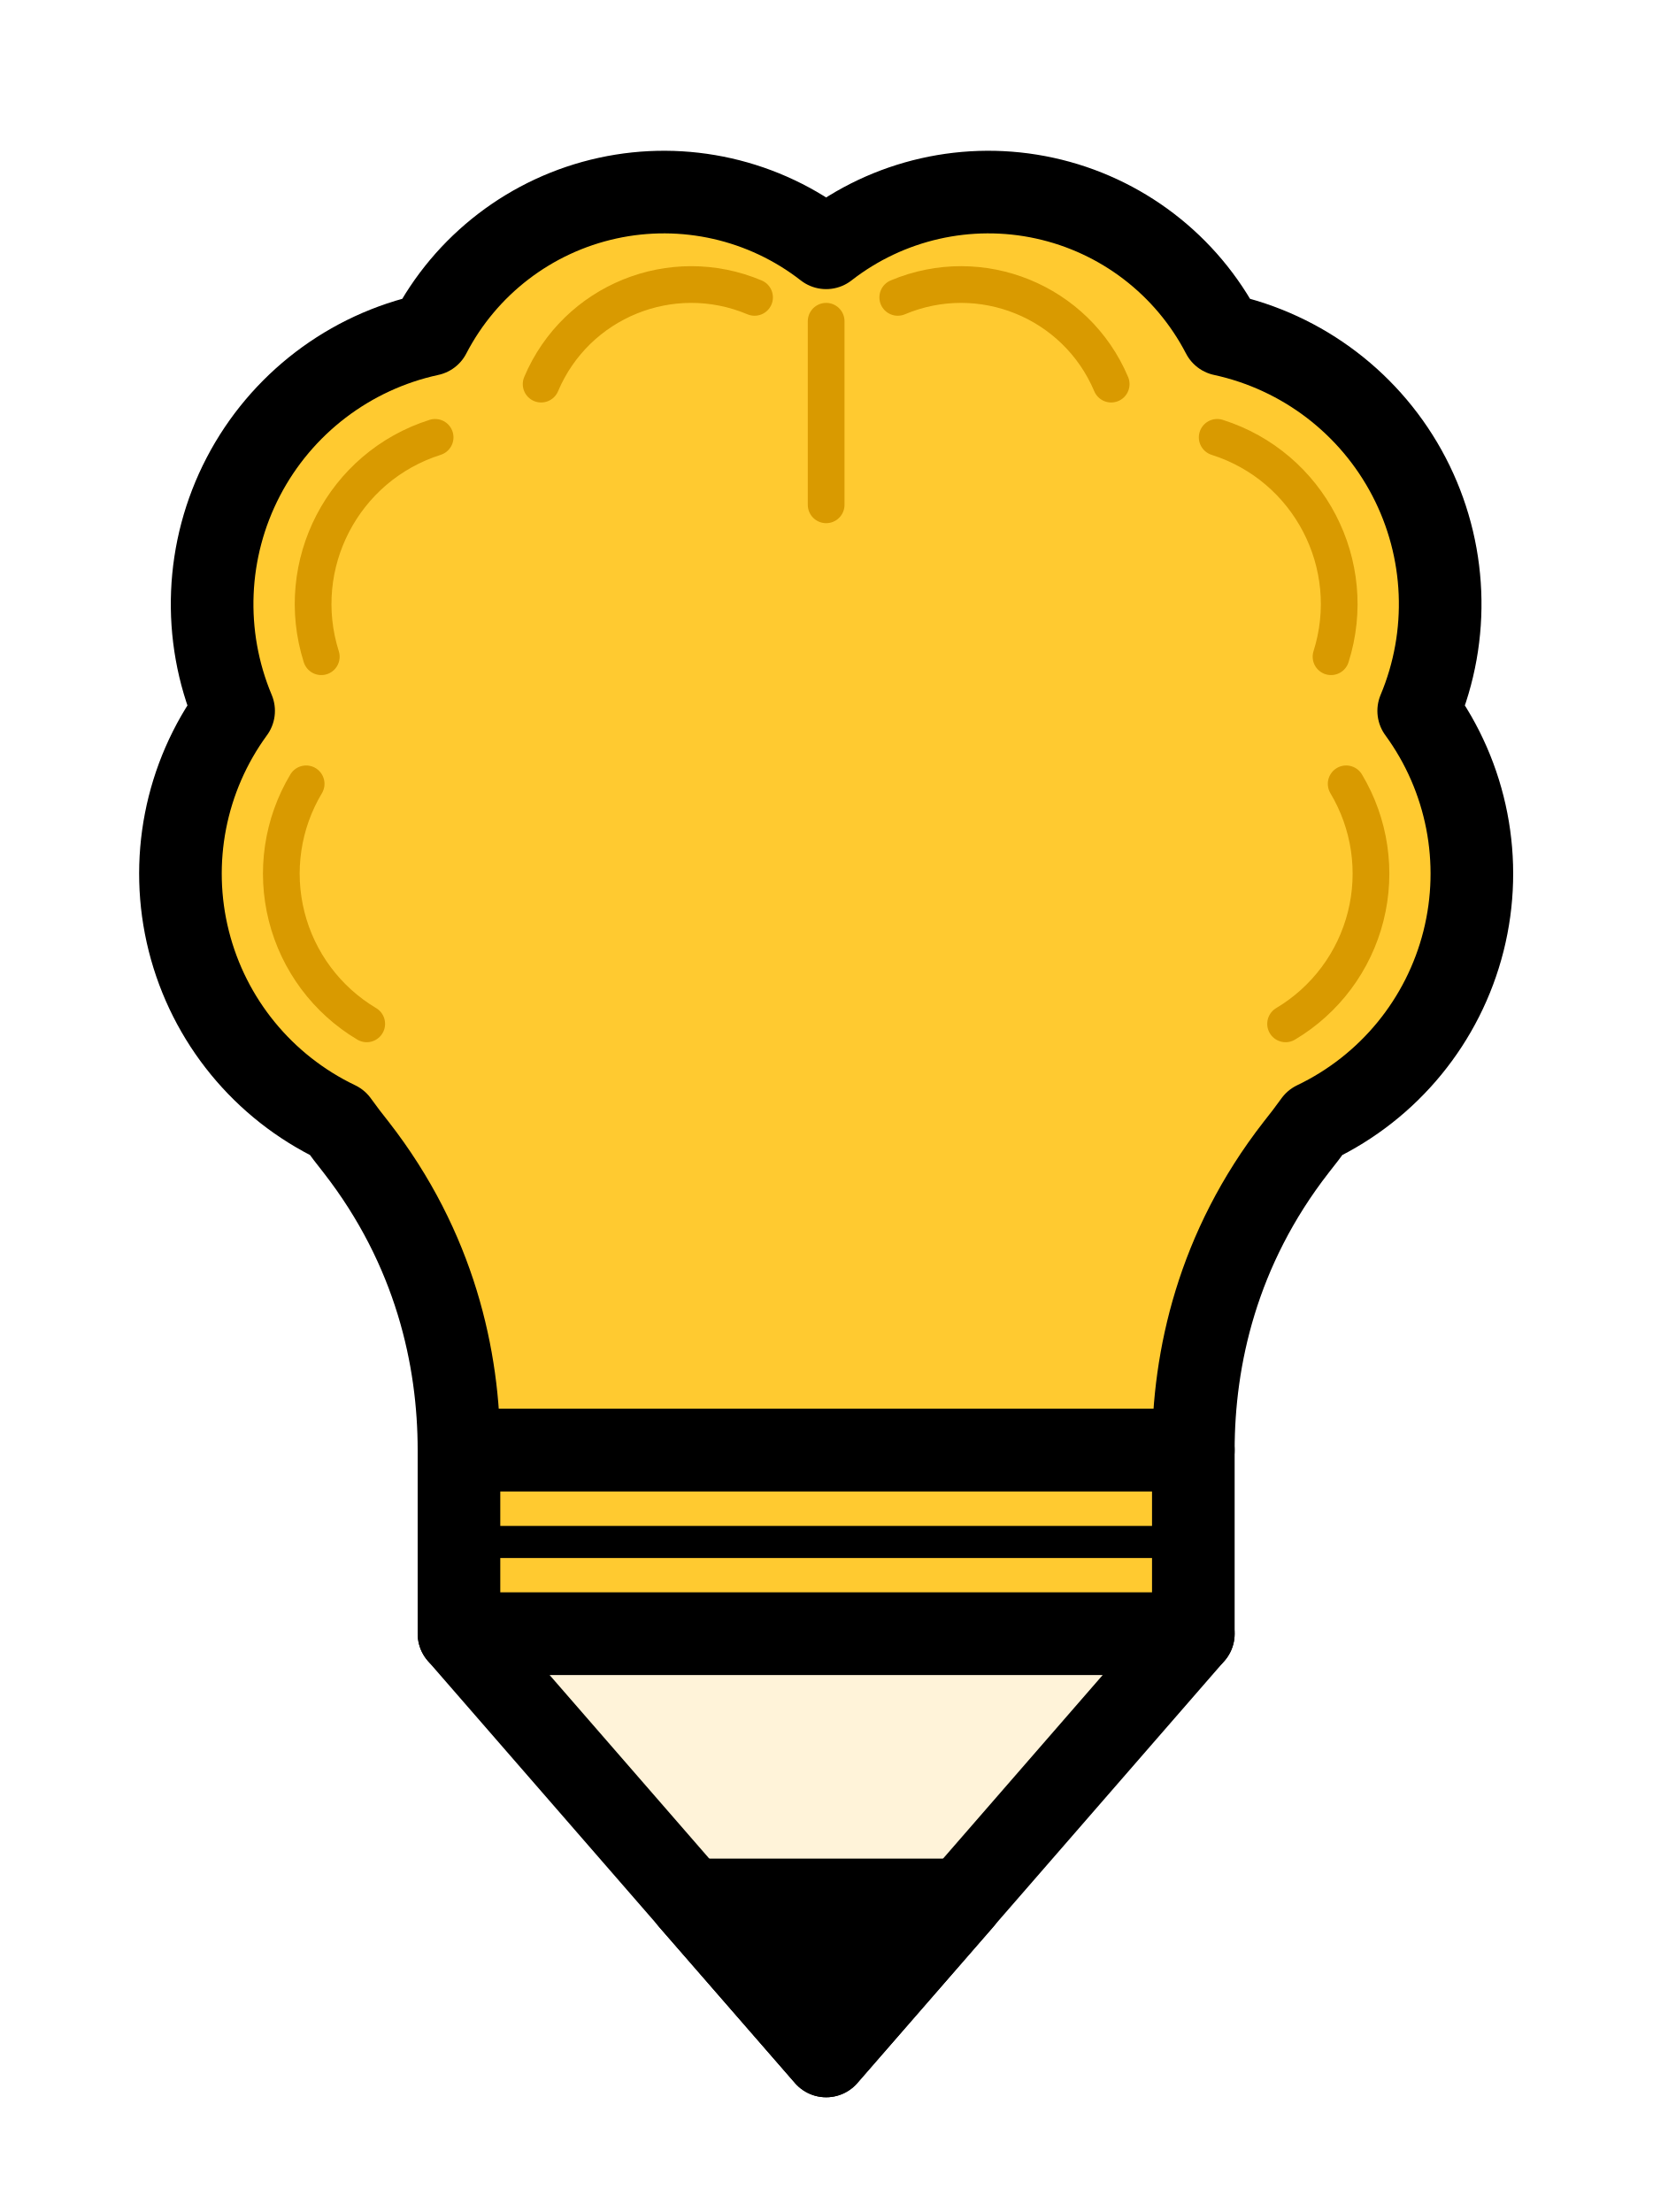
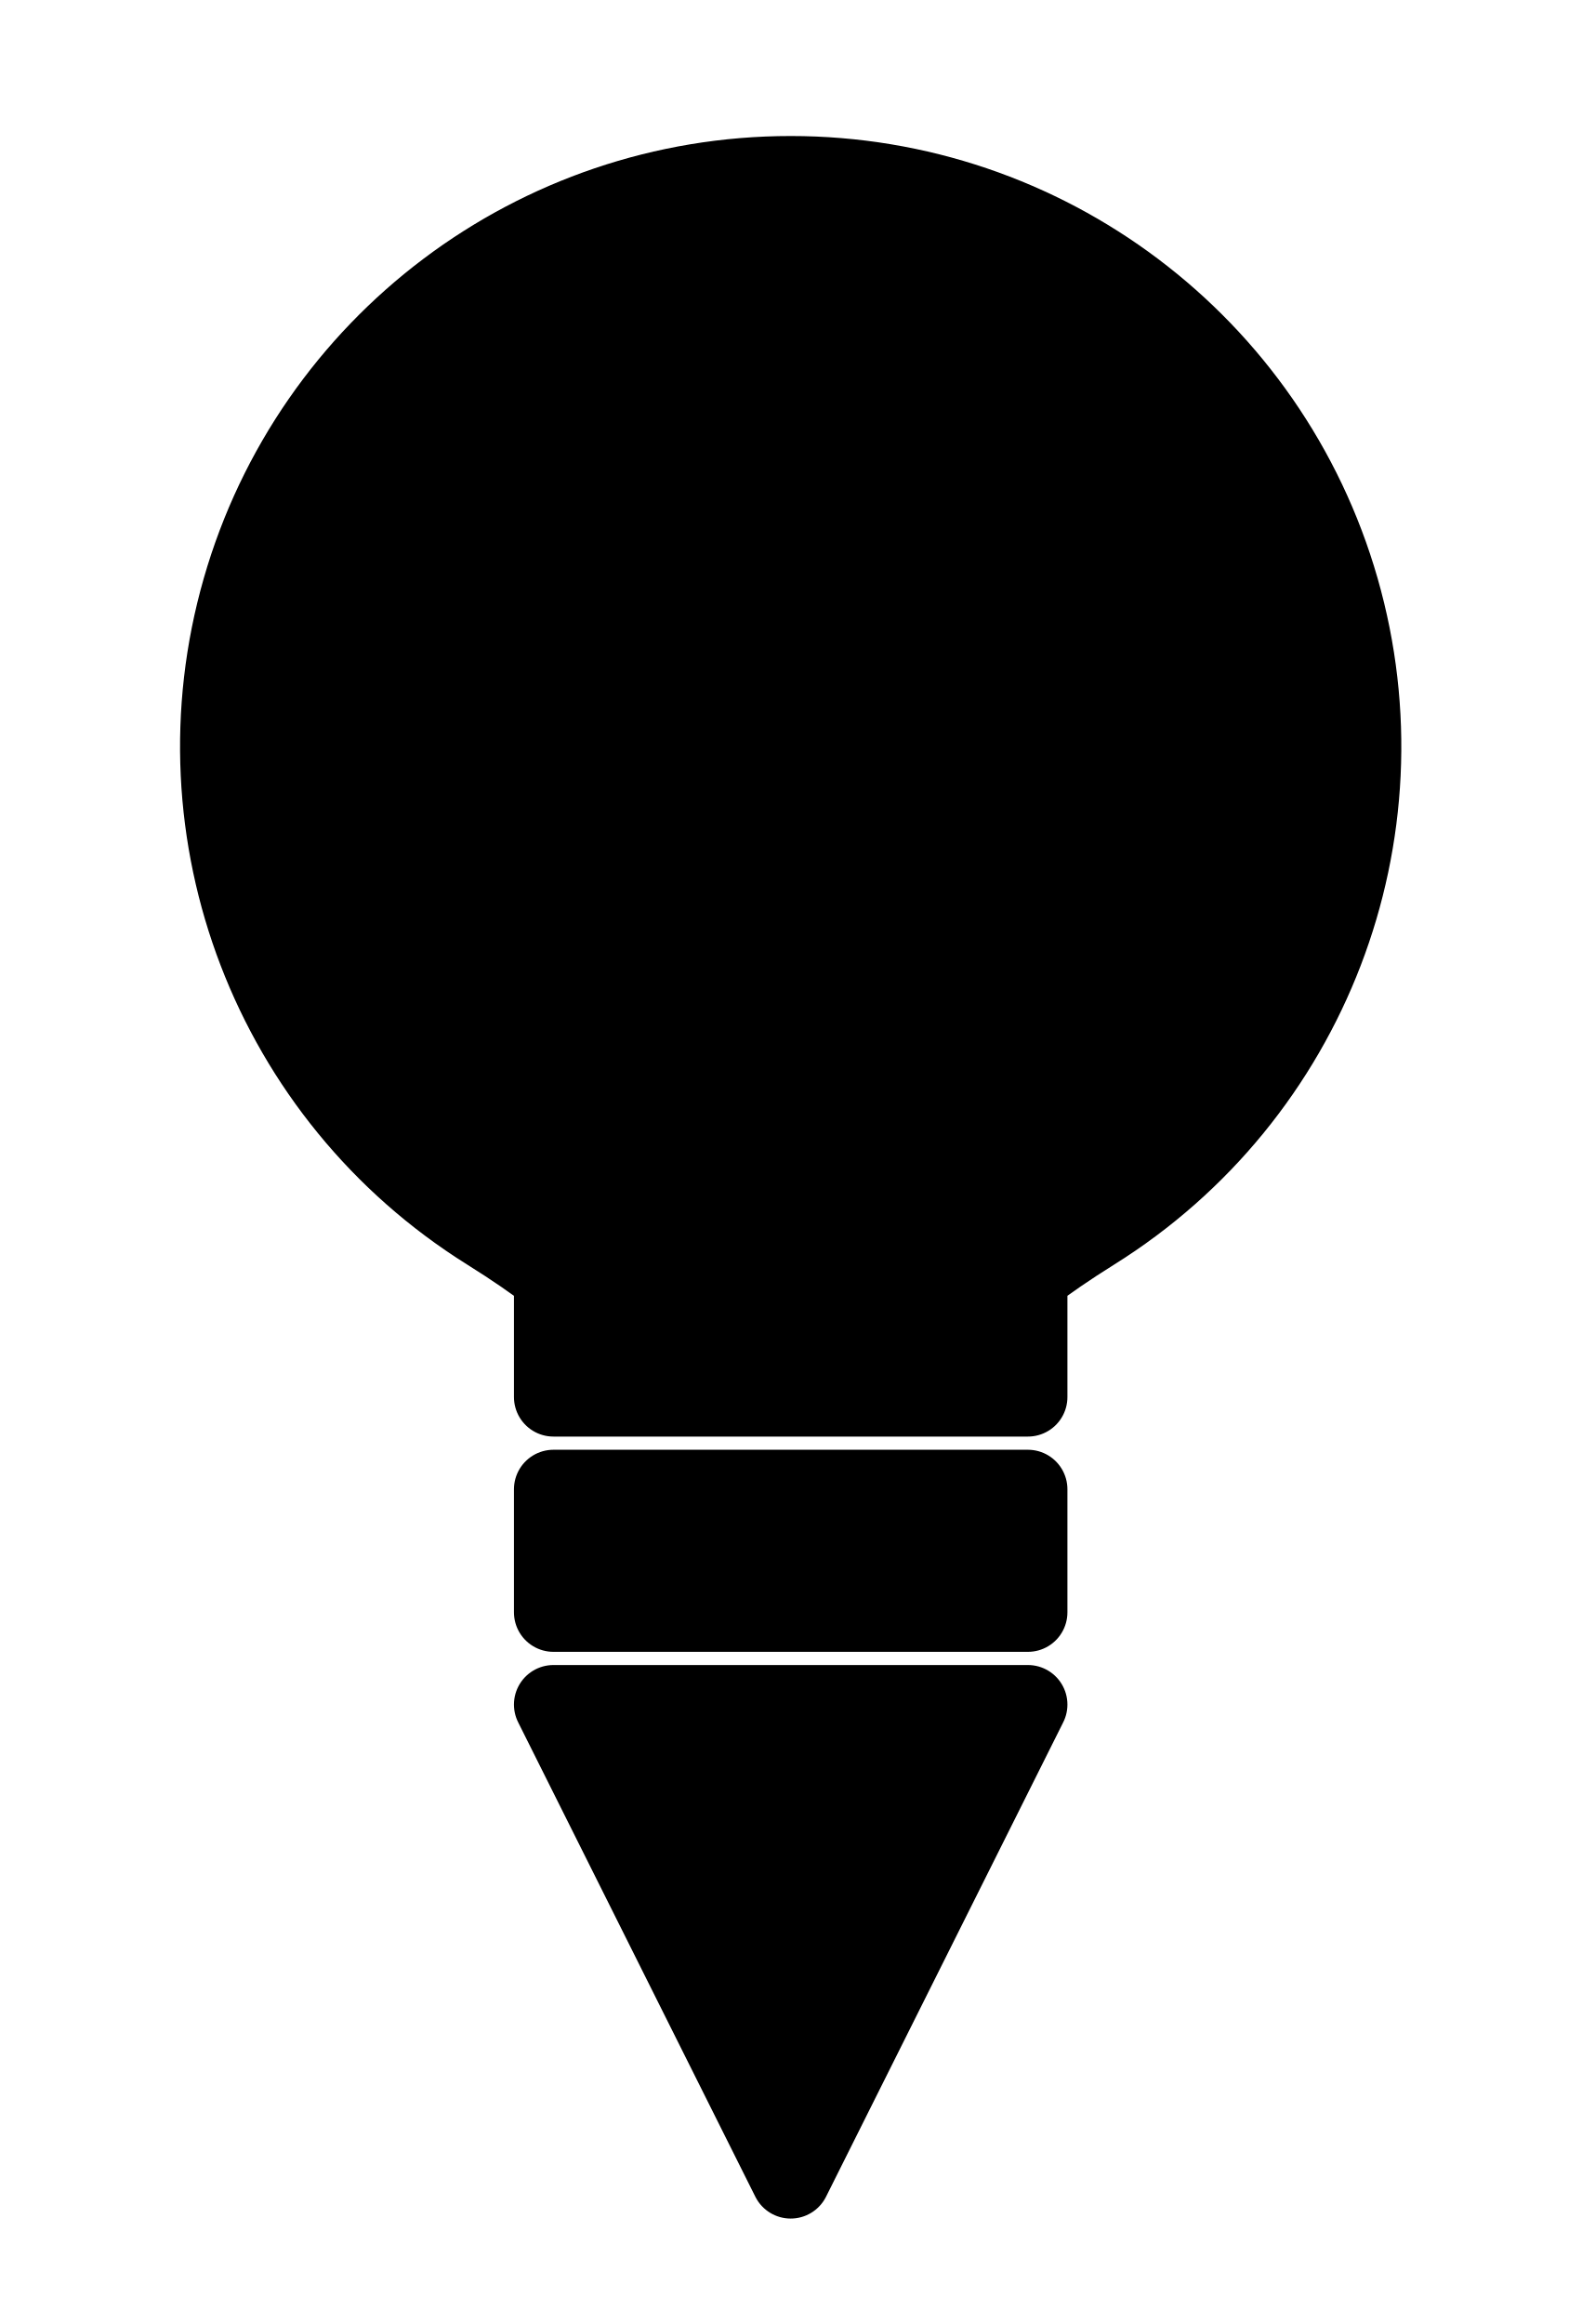
- <svg xmlns="http://www.w3.org/2000/svg" width="360" height="482" viewBox="0 0 360 482">
-   <g fill="none" stroke="#000" stroke-width="18" stroke-linecap="round" stroke-linejoin="round">
-     <path d="M100 316C100 296 94.8 272.1 77.6 250.0A130 130 0 0 1 73.5 244.6A60.1 60.1 0 0 1 50.9 154.9A60.1 60.1 0 0 1 93.6 72.9A57.5 57.5 0 0 1 180.0 54.0A57.5 57.5 0 0 1 266.4 72.9A60.1 60.1 0 0 1 309.1 154.9A60.1 60.1 0 0 1 286.5 244.6A130 130 0 0 1 282.4 250.0C265.2 272.1 260 296 260 316z" fill="#ffca30" />
-     <path d="M180 70v40" stroke="#d99a00" stroke-width="8" />
-     <path d="M79.9 223.1A38.1 38.1 0 0 1 66.7 170.8" stroke="#d99a00" stroke-width="8" />
-     <path d="M70.0 143.1A38.1 38.1 0 0 1 94.8 95.3" stroke="#d99a00" stroke-width="8" />
-     <path d="M117.9 83.7A35.5 35.5 0 0 1 164.4 64.8" stroke="#d99a00" stroke-width="8" />
-     <path d="M195.6 64.8A35.5 35.5 0 0 1 242.1 83.7" stroke="#d99a00" stroke-width="8" />
-     <path d="M265.2 95.3A38.1 38.1 0 0 1 290.0 143.1" stroke="#d99a00" stroke-width="8" />
-     <path d="M293.3 170.8A38.1 38.1 0 0 1 280.1 223.1" stroke="#d99a00" stroke-width="8" />
-     <path d="M100 316h160v40H100z" fill="#ffca30" />
-     <path d="M100 336h160" stroke-width="7" />
-     <path d="M100 356l80.0 92 80.0 -92z" fill="#fff3d9" />
-     <path d="M150.4 414L180 448l29.6 -34z" fill="#000" />
+ <svg xmlns="http://www.w3.org/2000/svg" width="360" height="529" viewBox="0 0 360 529">
+   <g fill="#000" stroke="#000" stroke-width="18" stroke-linejoin="round" stroke-linecap="round">
+     <path d="M126.0 318V294C126.0 309.9 158.6 309.9 111.1 280.2A130 130 0 1 1 248.9 280.2C201.4 309.9 234.0 309.9 234.0 294V318z" />
+     <rect x="126.0" y="339.0" width="108" height="28" />
+     <path d="M126.0 388.0L180 496.0L234.0 388.0z" />
  </g>
</svg>
